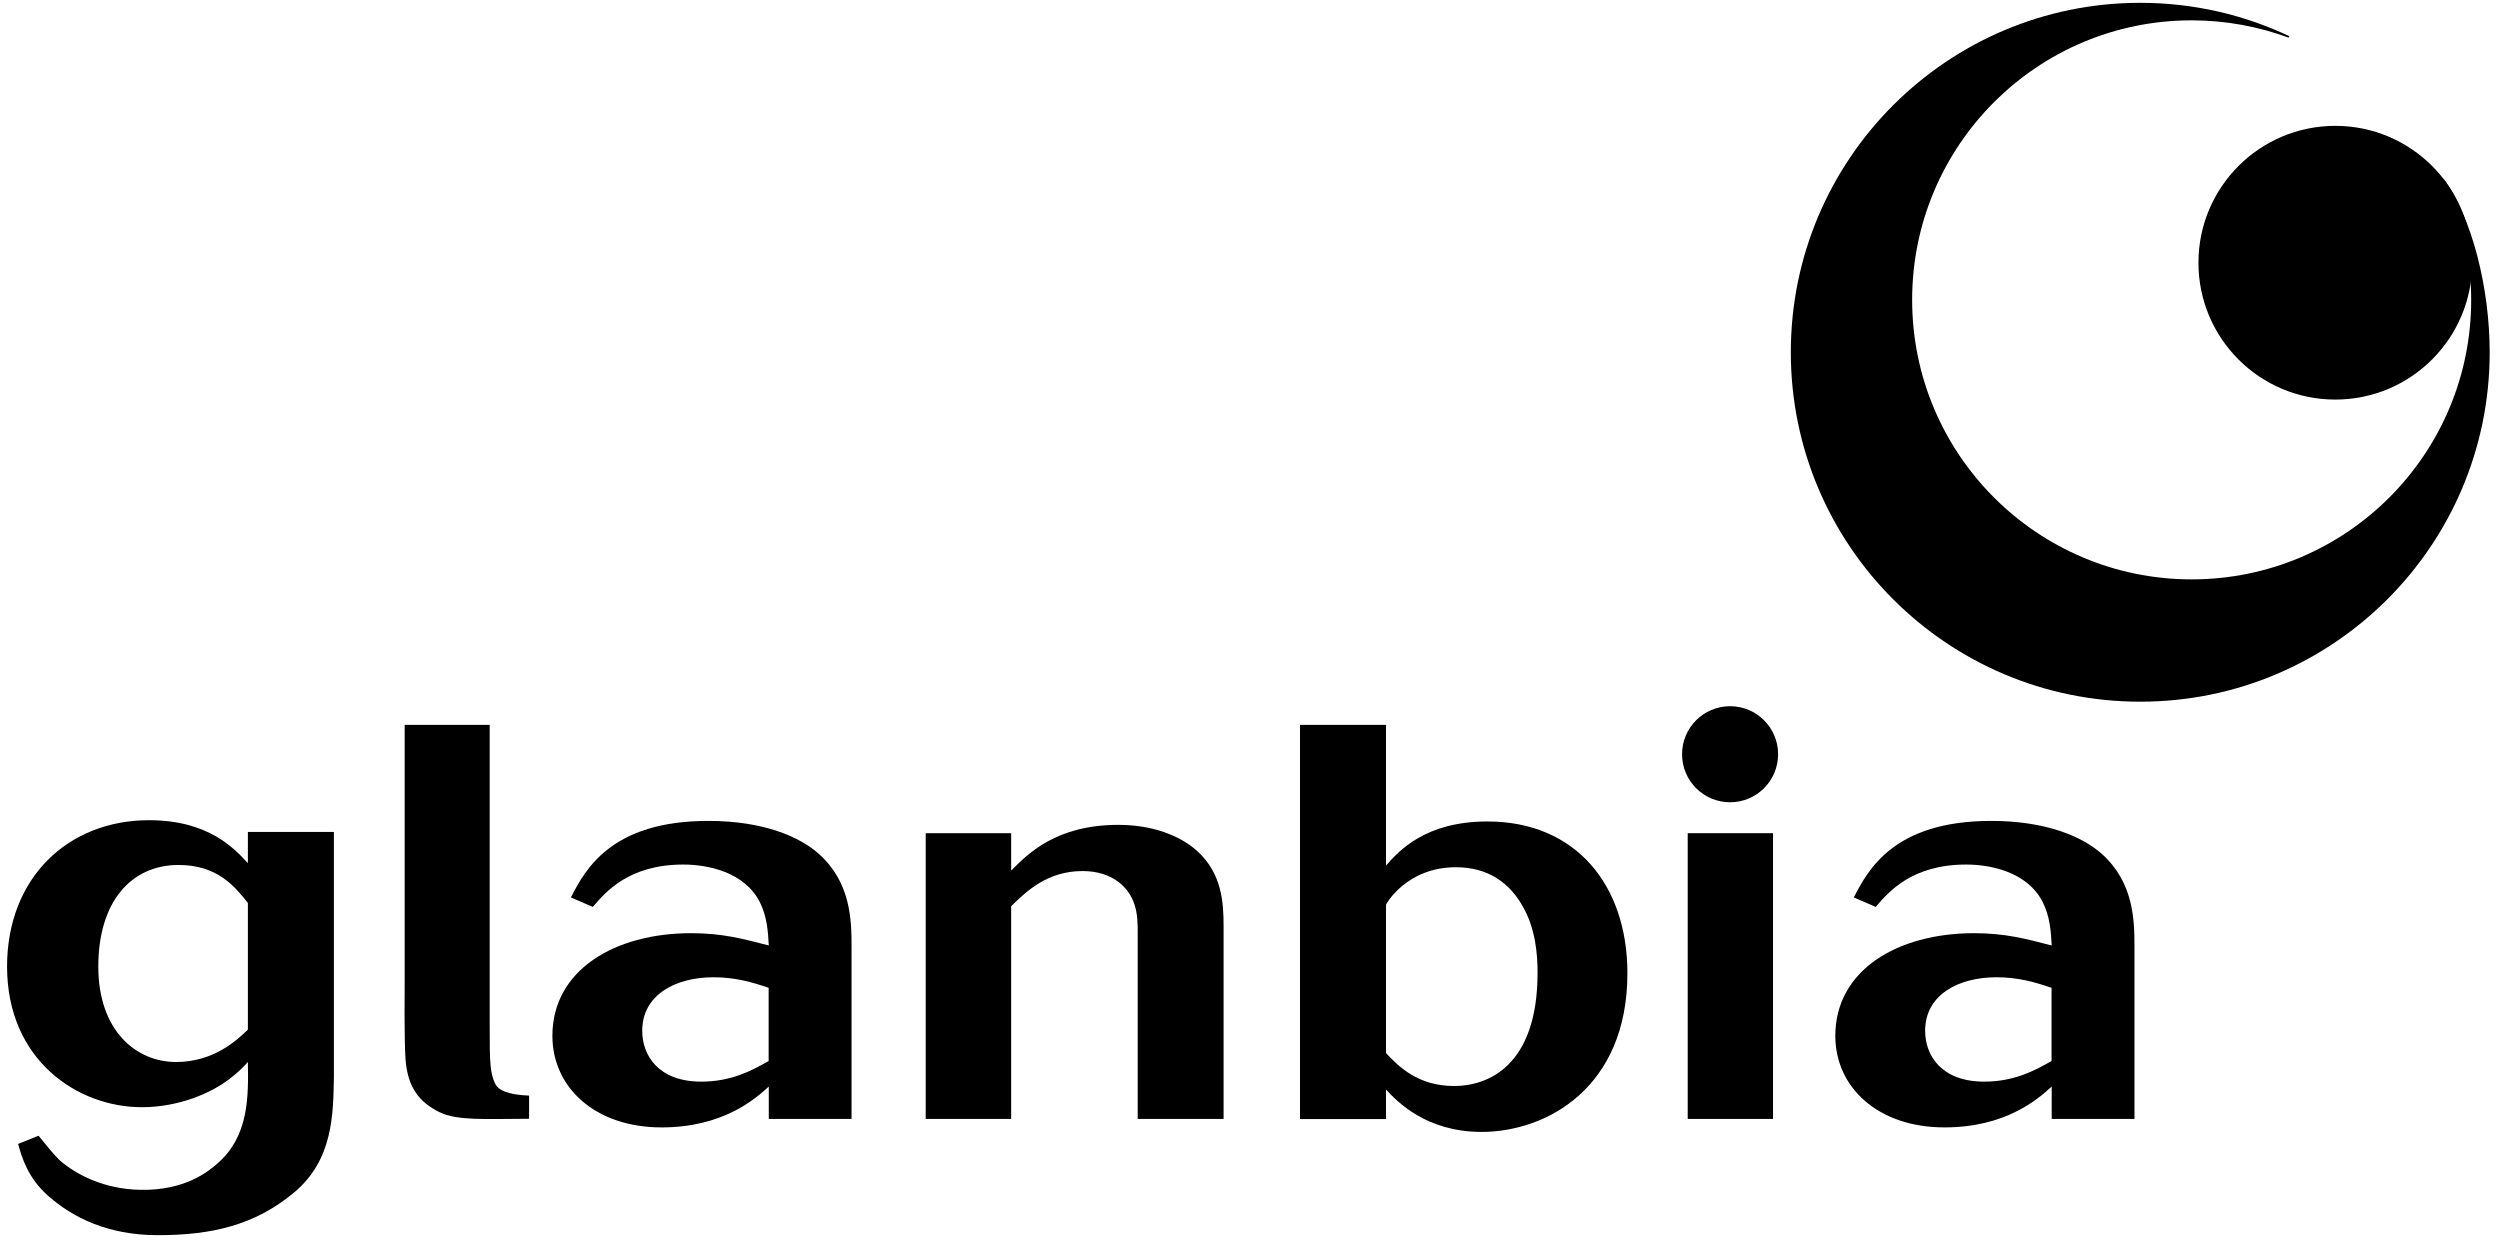
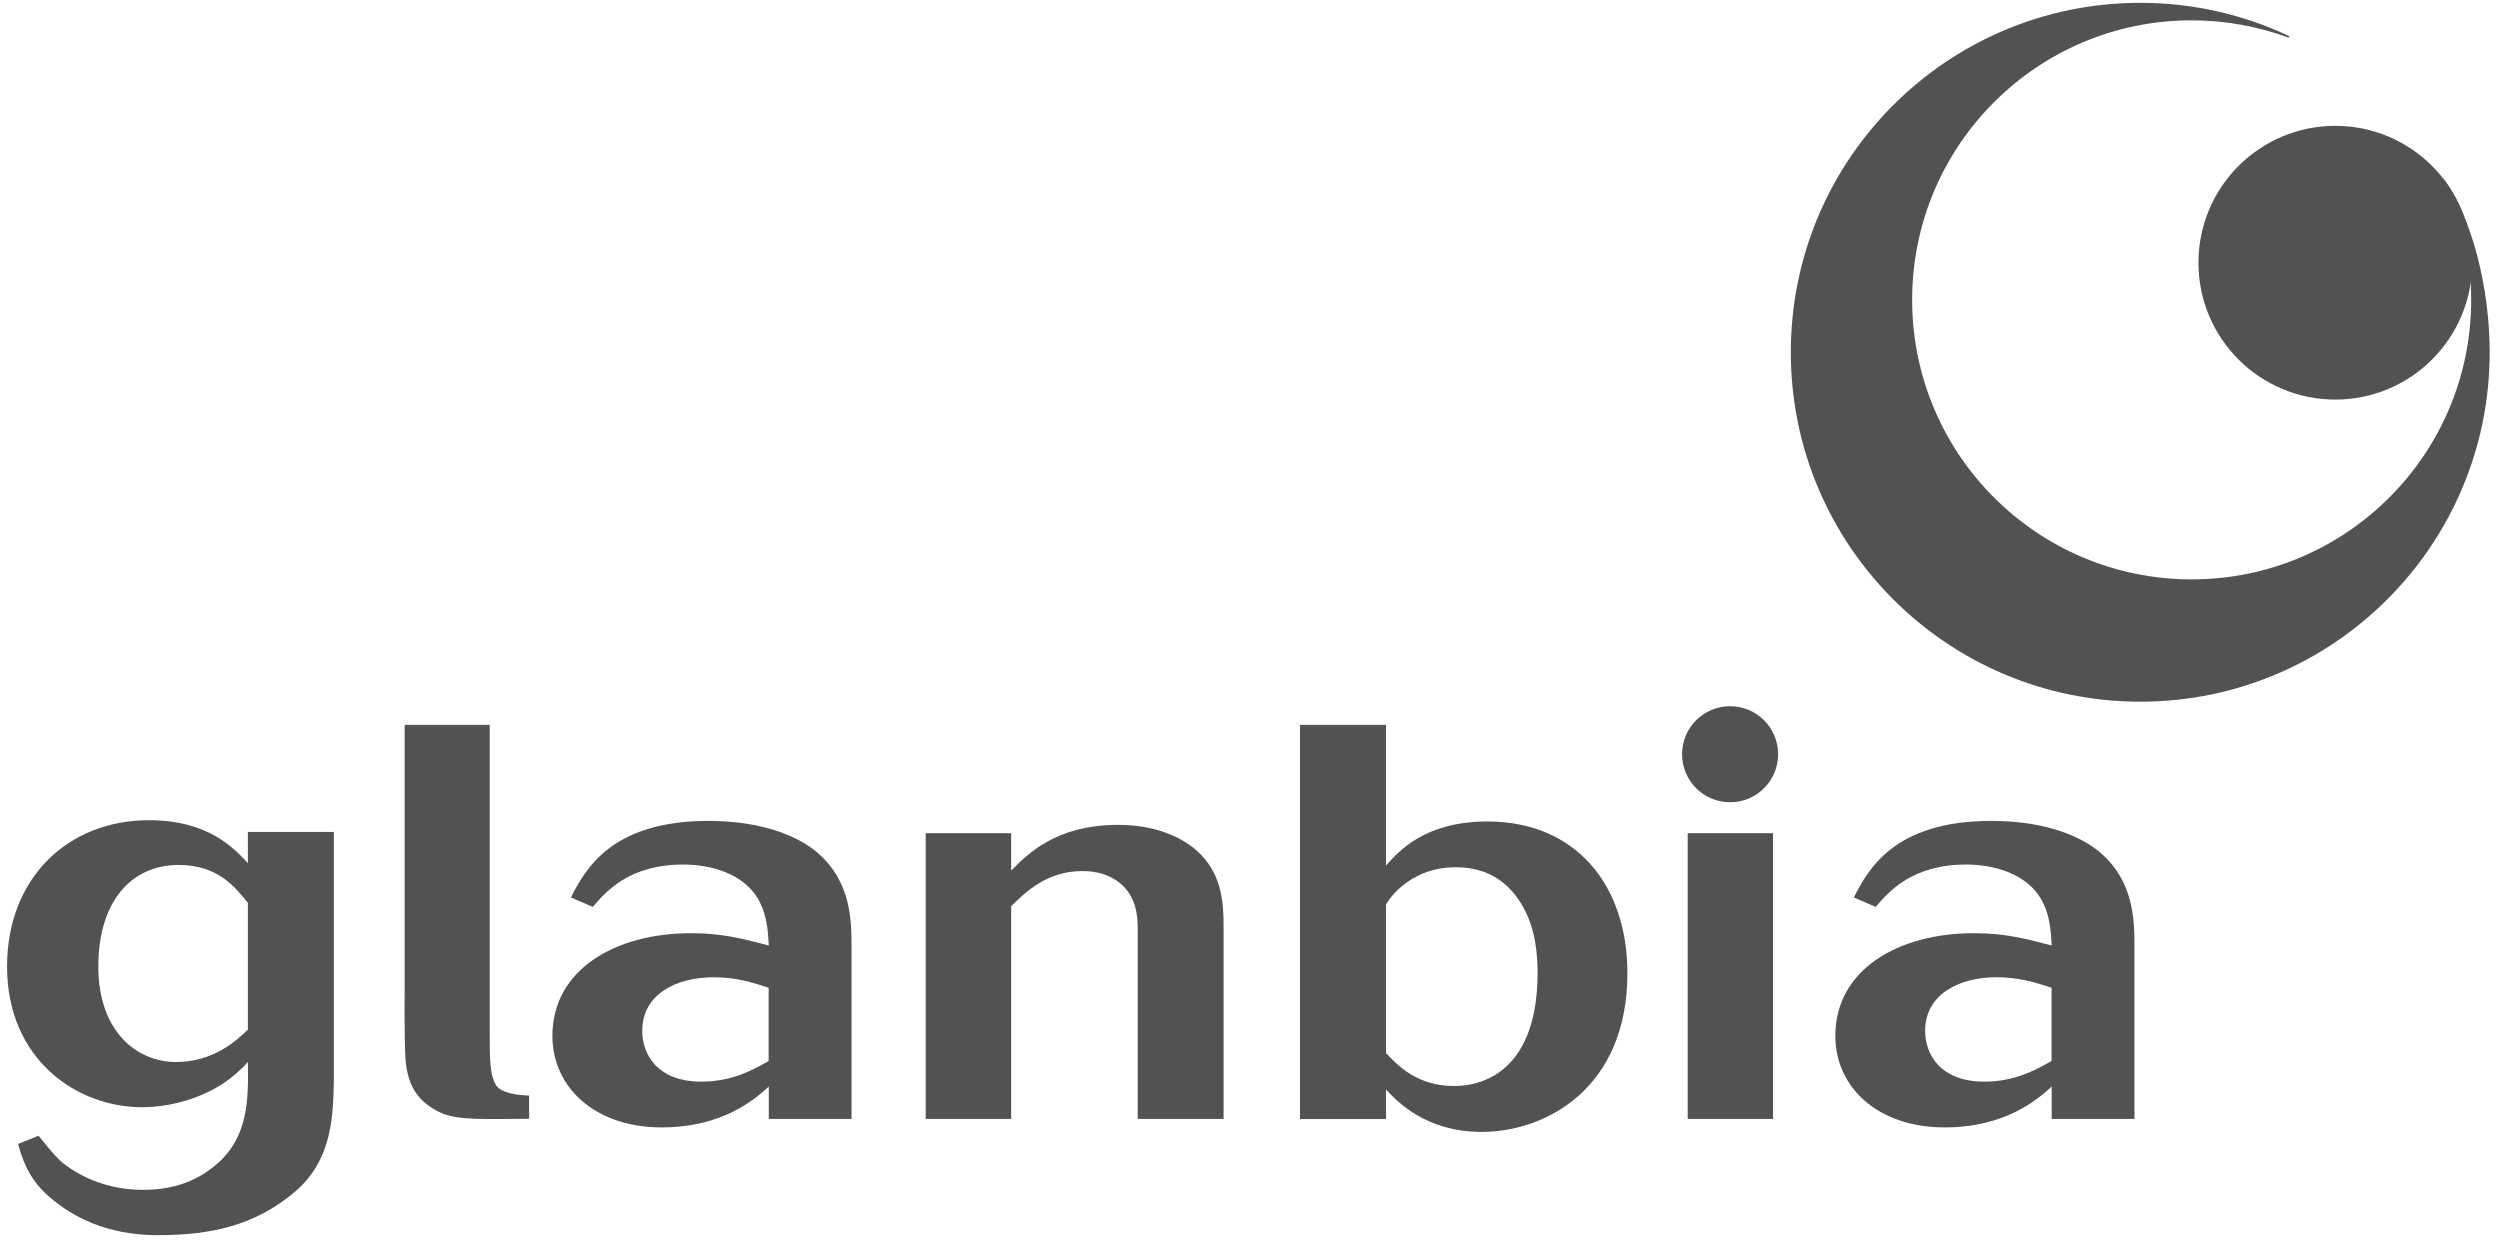
<svg xmlns="http://www.w3.org/2000/svg" viewBox="0 0 177 88" version="1.1">
-   <path d="M2.73,80.41 C3.37,81.2 3.78,81.71 4.23,82.15 C5.41,83.18 7.4,84.2 9.95,84.24 C13.07,84.3 14.72,82.97 15.4,82.37 C17.63,80.43 17.59,77.64 17.55,75.19 C17.19,75.59 16.82,75.94 16.41,76.26 C14.96,77.45 12.55,78.39 10.05,78.39 C5.46,78.39 0.5,75.03 0.5,68.43 C0.5,62.15 4.82,58.07 10.55,58.07 C14.78,58.07 16.6,60.09 17.55,61.11 L17.55,58.9 L23.64,58.9 L23.64,76.25 C23.59,78.86 23.6,82.11 20.82,84.43 C18.02,86.77 14.94,87.45 11.17,87.45 C7.58,87.45 5.14,86.17 3.46,84.71 C1.96,83.41 1.55,81.94 1.28,80.99 L2.73,80.41 L2.73,80.41 Z M17.55,63.93 C16.64,62.78 15.41,61.24 12.64,61.24 C9.28,61.24 6.96,63.85 6.96,68.43 C6.96,72.98 9.64,75.19 12.46,75.19 C15.1,75.19 16.73,73.69 17.55,72.9 L17.55,63.93 L17.55,63.93 Z" id="Shape" />
-   <path d="M60.29,79.22 L54.43,79.22 L54.43,76.93 C53.43,77.84 51.16,79.82 46.84,79.82 C42.11,79.82 39.11,76.97 39.11,73.34 C39.11,68.68 43.52,66.07 48.93,66.07 C51.16,66.07 52.61,66.47 54.43,66.94 C54.38,65.91 54.29,64.84 53.79,63.86 C52.7,61.73 50.11,61.21 48.38,61.21 C44.52,61.21 42.88,63.15 41.97,64.21 L40.42,63.54 C41.42,61.6 43.24,58.12 50.15,58.12 C54.1,58.12 56.65,59.27 57.97,60.45 C60.24,62.47 60.29,65.15 60.29,67.01 L60.29,79.22 L60.29,79.22 Z M54.43,69.94 C53.25,69.54 52.07,69.19 50.52,69.19 C47.84,69.19 45.47,70.42 45.47,72.98 C45.47,74.72 46.61,76.58 49.65,76.58 C51.79,76.58 53.24,75.79 54.42,75.12 L54.42,69.94 L54.43,69.94 Z" id="Shape" />
-   <path d="M86.64,79.22 L80.55,79.22 L80.55,66.1 C80.55,65.43 80.55,64.72 80.32,64.04 C79.96,62.89 78.82,61.67 76.64,61.67 C74.14,61.67 72.64,63.13 71.59,64.16 L71.59,79.22 L65.54,79.22 L65.54,58.99 L71.59,58.99 L71.59,61.64 C72.77,60.45 74.77,58.4 79.18,58.4 C81.59,58.4 83.54,59.15 84.77,60.26 C86.5,61.84 86.63,63.86 86.63,65.56 L86.63,79.22 L86.64,79.22 Z" id="Path" />
-   <path d="M92.04,51.32 L98.13,51.32 L98.13,61.28 C99.04,60.25 100.9,58.16 105.31,58.16 C111.54,58.16 115.22,62.63 115.22,68.91 C115.22,77.05 109.45,80.14 104.9,80.14 C100.95,80.14 98.9,77.97 98.13,77.14 L98.13,79.23 L92.04,79.23 L92.04,51.32 L92.04,51.32 Z M98.13,74.56 C98.99,75.47 100.36,76.89 102.95,76.89 C105.31,76.89 108.86,75.51 108.86,68.87 C108.86,67.57 108.72,65.75 107.81,64.17 C106.9,62.55 105.4,61.4 103.08,61.4 C99.58,61.4 98.13,64.01 98.13,64.05 L98.13,74.56 L98.13,74.56 Z" id="Shape" />
-   <polygon id="Path" points="119.49 58.99 125.53 58.99 125.53 79.22 119.49 79.22" />
-   <path d="M151.12,79.22 L145.26,79.22 L145.26,76.93 C144.26,77.84 141.99,79.82 137.67,79.82 C132.94,79.82 129.94,76.97 129.94,73.34 C129.94,68.68 134.35,66.07 139.76,66.07 C141.99,66.07 143.44,66.47 145.26,66.94 C145.21,65.91 145.12,64.84 144.62,63.86 C143.53,61.73 140.94,61.21 139.21,61.21 C135.35,61.21 133.71,63.15 132.8,64.21 L131.25,63.54 C132.25,61.6 134.07,58.12 140.98,58.12 C144.93,58.12 147.48,59.27 148.8,60.45 C151.07,62.47 151.12,65.15 151.12,67.01 L151.12,79.22 L151.12,79.22 Z M145.26,69.94 C144.08,69.54 142.9,69.19 141.35,69.19 C138.67,69.19 136.3,70.42 136.3,72.98 C136.3,74.72 137.44,76.58 140.48,76.58 C142.62,76.58 144.07,75.79 145.25,75.12 L145.25,69.94 L145.26,69.94 Z" id="Shape" />
-   <path d="M34.67,69.77 L34.67,72.26 C34.7,74.25 34.57,75.88 35.1,76.8 C35.3,77.16 35.92,77.51 37.46,77.57 L37.46,77.56 L37.46,79.2 L37.4,79.21 C34.44,79.21 32.37,79.37 31.09,78.73 C29.76,78.06 28.86,77.08 28.71,74.97 C28.61,73.51 28.65,69.81 28.65,69.81 L28.65,51.32 L34.67,51.32 L34.67,69.77 L34.67,69.77 Z" id="Path" />
-   <path d="M122.49,56.8 C124.37,56.8 125.89,55.28 125.89,53.4 C125.89,51.52 124.37,50 122.49,50 C120.61,50 119.09,51.52 119.09,53.4 C119.09,55.28 120.61,56.8 122.49,56.8 L122.49,56.8 Z" id="Path" />
-   <path d="M162.01,2.68 L162.09,2.57 L162.1,2.57 C158.89,1.05 155.31,0.2 151.53,0.2 C137.87,0.2 126.79,11.28 126.79,24.94 C126.79,38.6 137.87,49.68 151.53,49.68 C165.19,49.68 176.27,38.6 176.27,24.94 C176.27,20.45 175.04,15.38 172.96,12.6 C174.22,15.21 174.96,18.14 174.96,21.23 C174.96,32.16 166.1,41.02 155.17,41.02 C144.24,41.02 135.38,32.16 135.38,21.23 C135.38,10.3 144.24,1.44 155.17,1.44 C157.59,1.44 159.9,1.88 162.05,2.67 L162.01,2.67 L162.01,2.68 Z" id="Path" />
-   <path d="M165.34,28.29 C170.69,28.29 175.03,23.95 175.03,18.6 C175.03,13.25 170.69,8.91 165.34,8.91 C159.99,8.91 155.65,13.25 155.65,18.6 C155.65,23.96 159.99,28.29 165.34,28.29 L165.34,28.29 Z" id="Path" />
+   <path fill="#525252" d="M2.73,80.41 C3.37,81.2 3.78,81.71 4.23,82.15 C5.41,83.18 7.4,84.2 9.95,84.24 C13.07,84.3 14.72,82.97 15.4,82.37 C17.63,80.43 17.59,77.64 17.55,75.19 C17.19,75.59 16.82,75.94 16.41,76.26 C14.96,77.45 12.55,78.39 10.05,78.39 C5.46,78.39 0.5,75.03 0.5,68.43 C0.5,62.15 4.82,58.07 10.55,58.07 C14.78,58.07 16.6,60.09 17.55,61.11 L17.55,58.9 L23.64,58.9 L23.64,76.25 C23.59,78.86 23.6,82.11 20.82,84.43 C18.02,86.77 14.94,87.45 11.17,87.45 C7.58,87.45 5.14,86.17 3.46,84.71 C1.96,83.41 1.55,81.94 1.28,80.99 L2.73,80.41 L2.73,80.41 Z M17.55,63.93 C16.64,62.78 15.41,61.24 12.64,61.24 C9.28,61.24 6.96,63.85 6.96,68.43 C6.96,72.98 9.64,75.19 12.46,75.19 C15.1,75.19 16.73,73.69 17.55,72.9 L17.55,63.93 L17.55,63.93 Z" id="Shape" />
+   <path fill="#525252" d="M60.29,79.22 L54.43,79.22 L54.43,76.93 C53.43,77.84 51.16,79.82 46.84,79.82 C42.11,79.82 39.11,76.97 39.11,73.34 C39.11,68.68 43.52,66.07 48.93,66.07 C51.16,66.07 52.61,66.47 54.43,66.94 C54.38,65.91 54.29,64.84 53.79,63.86 C52.7,61.73 50.11,61.21 48.38,61.21 C44.52,61.21 42.88,63.15 41.97,64.21 L40.42,63.54 C41.42,61.6 43.24,58.12 50.15,58.12 C54.1,58.12 56.65,59.27 57.97,60.45 C60.24,62.47 60.29,65.15 60.29,67.01 L60.29,79.22 L60.29,79.22 Z M54.43,69.94 C53.25,69.54 52.07,69.19 50.52,69.19 C47.84,69.19 45.47,70.42 45.47,72.98 C45.47,74.72 46.61,76.58 49.65,76.58 C51.79,76.58 53.24,75.79 54.42,75.12 L54.42,69.94 L54.43,69.94 Z" id="Shape" />
+   <path fill="#525252" d="M86.64,79.22 L80.55,79.22 L80.55,66.1 C80.55,65.43 80.55,64.72 80.32,64.04 C79.96,62.89 78.82,61.67 76.64,61.67 C74.14,61.67 72.64,63.13 71.59,64.16 L71.59,79.22 L65.54,79.22 L65.54,58.99 L71.59,58.99 L71.59,61.64 C72.77,60.45 74.77,58.4 79.18,58.4 C81.59,58.4 83.54,59.15 84.77,60.26 C86.5,61.84 86.63,63.86 86.63,65.56 L86.63,79.22 L86.64,79.22 Z" id="Path" />
+   <path fill="#525252" d="M92.04,51.32 L98.13,51.32 L98.13,61.28 C99.04,60.25 100.9,58.16 105.31,58.16 C111.54,58.16 115.22,62.63 115.22,68.91 C115.22,77.05 109.45,80.14 104.9,80.14 C100.95,80.14 98.9,77.97 98.13,77.14 L98.13,79.23 L92.04,79.23 L92.04,51.32 L92.04,51.32 Z M98.13,74.56 C98.99,75.47 100.36,76.89 102.95,76.89 C105.31,76.89 108.86,75.51 108.86,68.87 C108.86,67.57 108.72,65.75 107.81,64.17 C106.9,62.55 105.4,61.4 103.08,61.4 C99.58,61.4 98.13,64.01 98.13,64.05 L98.13,74.56 L98.13,74.56 Z" id="Shape" />
+   <polygon fill="#525252" id="Path" points="119.49 58.99 125.53 58.99 125.53 79.22 119.49 79.22" />
+   <path fill="#525252" d="M151.12,79.22 L145.26,79.22 L145.26,76.93 C144.26,77.84 141.99,79.82 137.67,79.82 C132.94,79.82 129.94,76.97 129.94,73.34 C129.94,68.68 134.35,66.07 139.76,66.07 C141.99,66.07 143.44,66.47 145.26,66.94 C145.21,65.91 145.12,64.84 144.62,63.86 C143.53,61.73 140.94,61.21 139.21,61.21 C135.35,61.21 133.71,63.15 132.8,64.21 L131.25,63.54 C132.25,61.6 134.07,58.12 140.98,58.12 C144.93,58.12 147.48,59.27 148.8,60.45 C151.07,62.47 151.12,65.15 151.12,67.01 L151.12,79.22 L151.12,79.22 Z M145.26,69.94 C144.08,69.54 142.9,69.19 141.35,69.19 C138.67,69.19 136.3,70.42 136.3,72.98 C136.3,74.72 137.44,76.58 140.48,76.58 C142.62,76.58 144.07,75.79 145.25,75.12 L145.25,69.94 L145.26,69.94 Z" id="Shape" />
+   <path fill="#525252" d="M34.67,69.77 L34.67,72.26 C34.7,74.25 34.57,75.88 35.1,76.8 C35.3,77.16 35.92,77.51 37.46,77.57 L37.46,77.56 L37.46,79.2 L37.4,79.21 C34.44,79.21 32.37,79.37 31.09,78.73 C29.76,78.06 28.86,77.08 28.71,74.97 C28.61,73.51 28.65,69.81 28.65,69.81 L28.65,51.32 L34.67,51.32 L34.67,69.77 L34.67,69.77 Z" id="Path" />
+   <path fill="#525252" d="M122.49,56.8 C124.37,56.8 125.89,55.28 125.89,53.4 C125.89,51.52 124.37,50 122.49,50 C120.61,50 119.09,51.52 119.09,53.4 C119.09,55.28 120.61,56.8 122.49,56.8 L122.49,56.8 Z" id="Path" />
+   <path fill="#525252" d="M162.01,2.68 L162.09,2.57 L162.1,2.57 C158.89,1.05 155.31,0.2 151.53,0.2 C137.87,0.2 126.79,11.28 126.79,24.94 C126.79,38.6 137.87,49.68 151.53,49.68 C165.19,49.68 176.27,38.6 176.27,24.94 C176.27,20.45 175.04,15.38 172.96,12.6 C174.22,15.21 174.96,18.14 174.96,21.23 C174.96,32.16 166.1,41.02 155.17,41.02 C144.24,41.02 135.38,32.16 135.38,21.23 C135.38,10.3 144.24,1.44 155.17,1.44 C157.59,1.44 159.9,1.88 162.05,2.67 L162.01,2.67 L162.01,2.68 Z" id="Path" />
+   <path fill="#525252" d="M165.34,28.29 C170.69,28.29 175.03,23.95 175.03,18.6 C175.03,13.25 170.69,8.91 165.34,8.91 C159.99,8.91 155.65,13.25 155.65,18.6 C155.65,23.96 159.99,28.29 165.34,28.29 L165.34,28.29 Z" id="Path" />
</svg>
